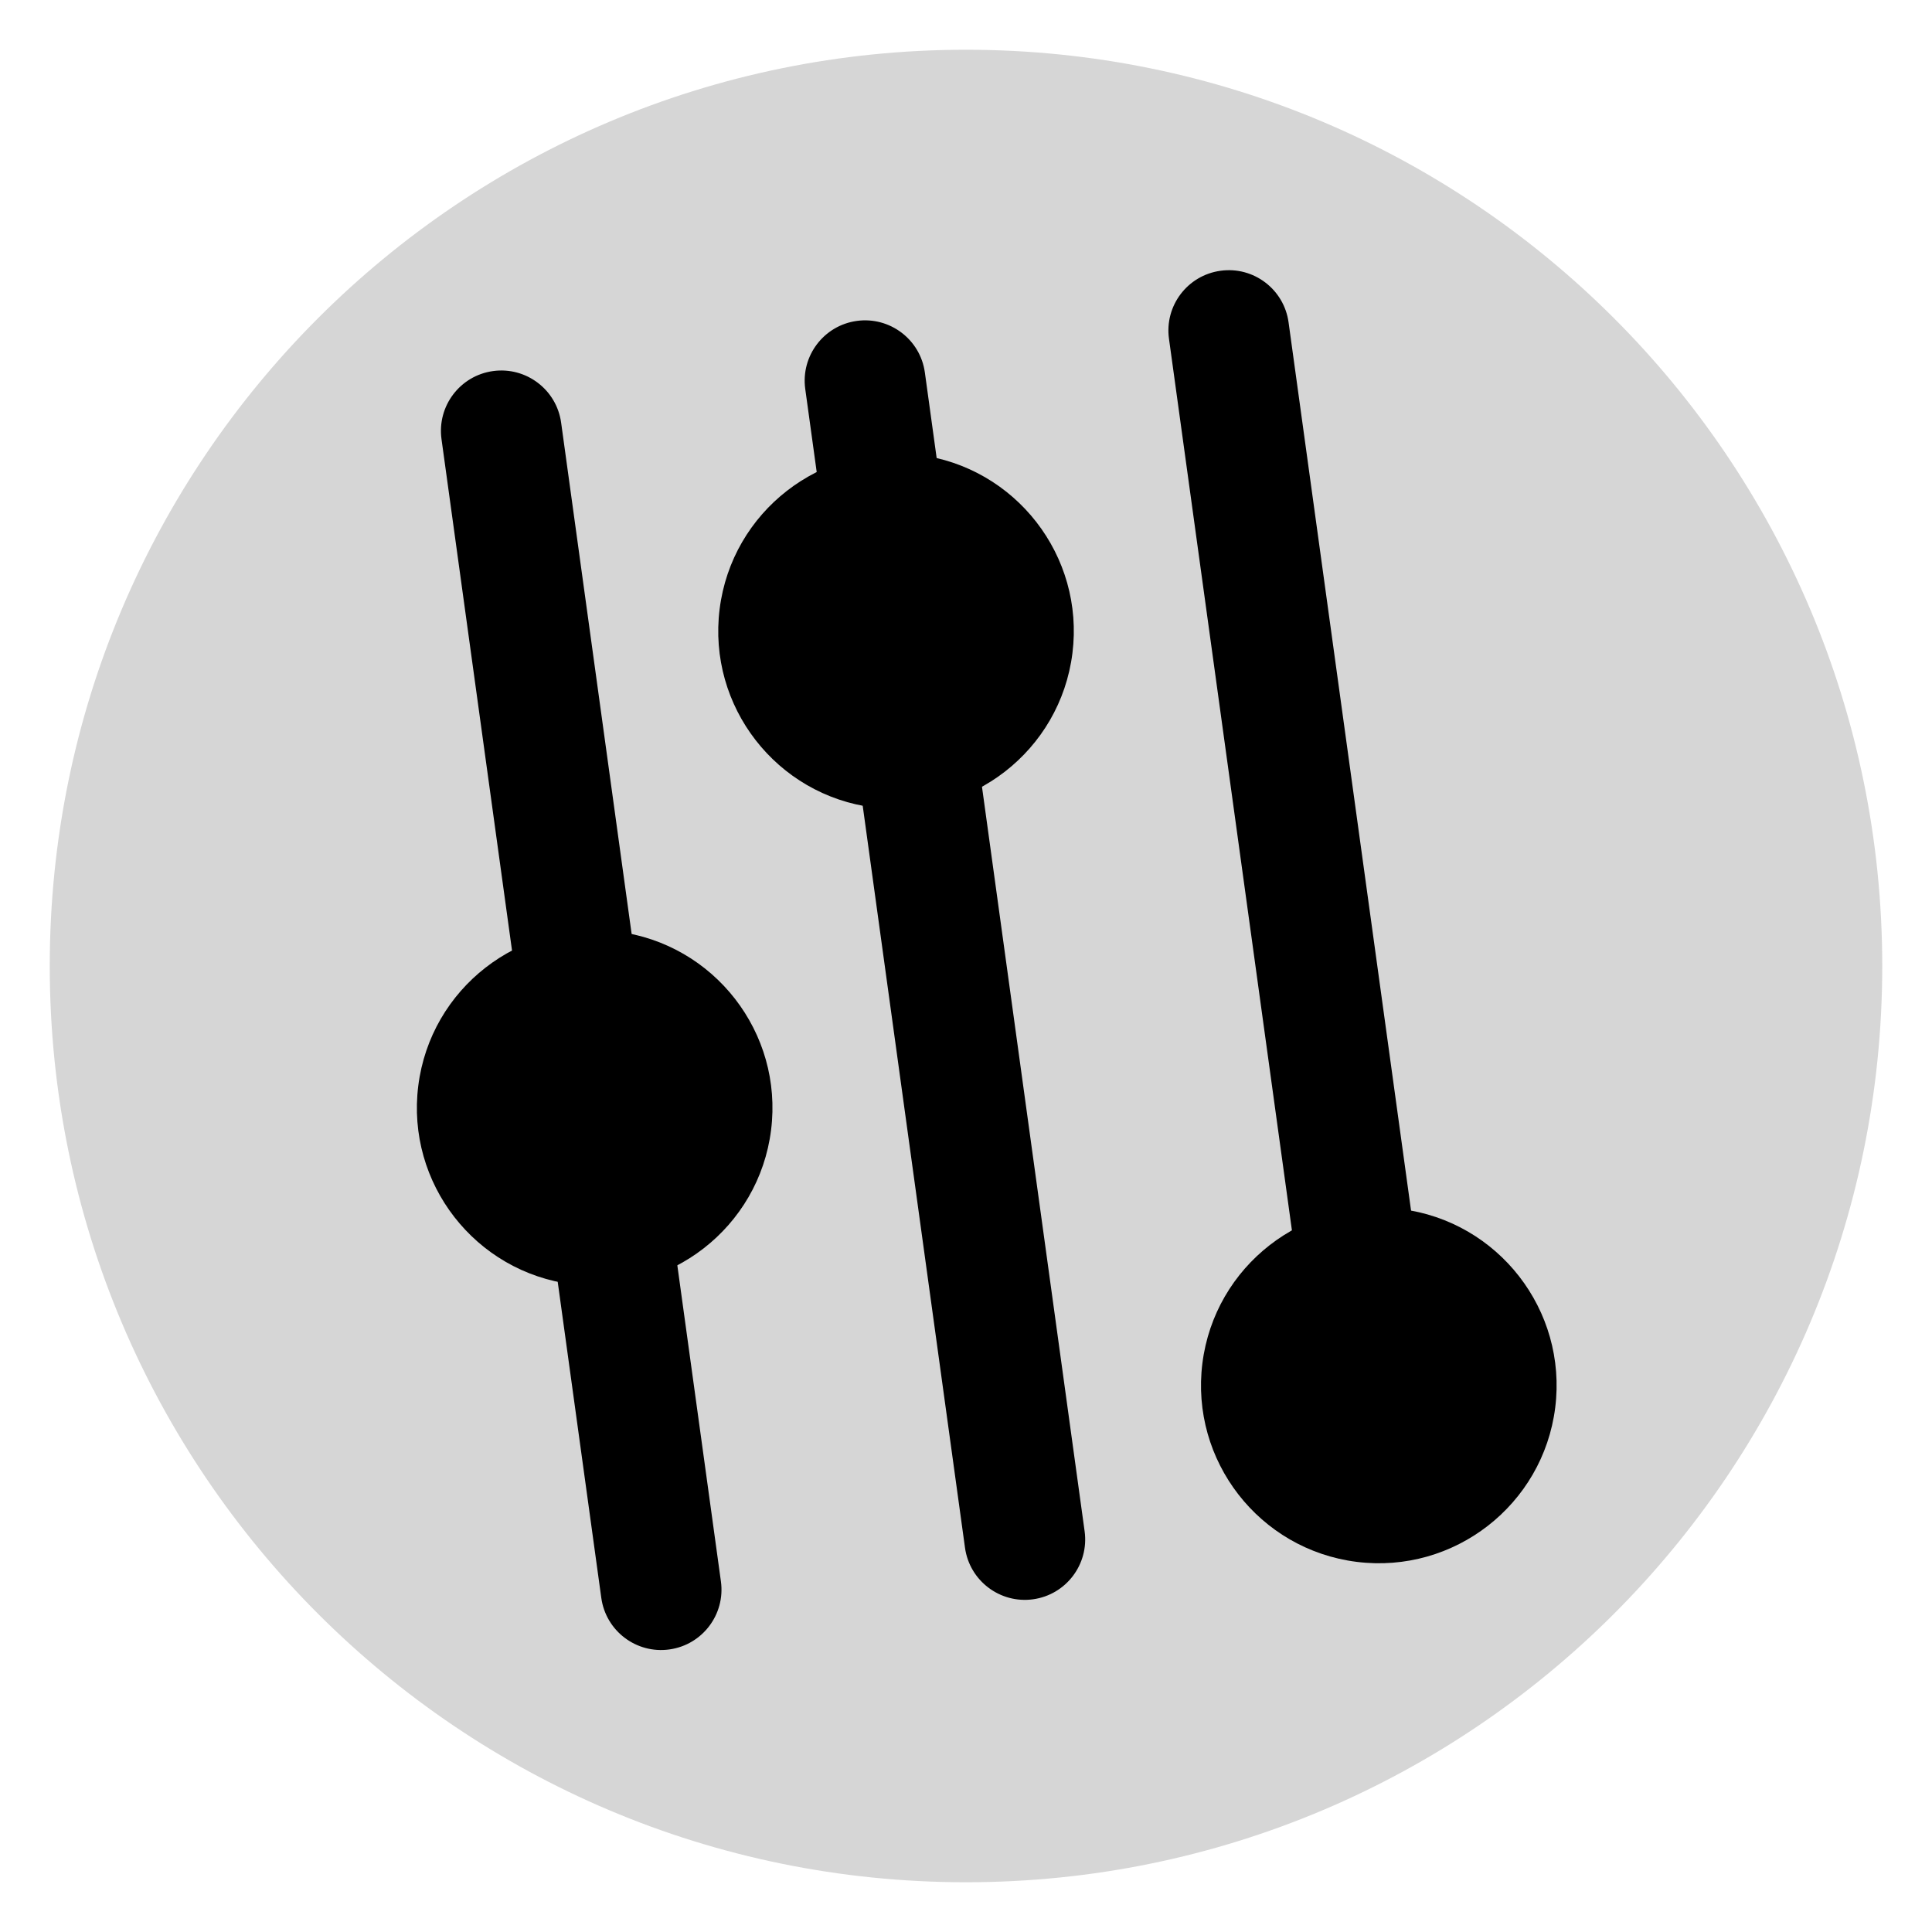
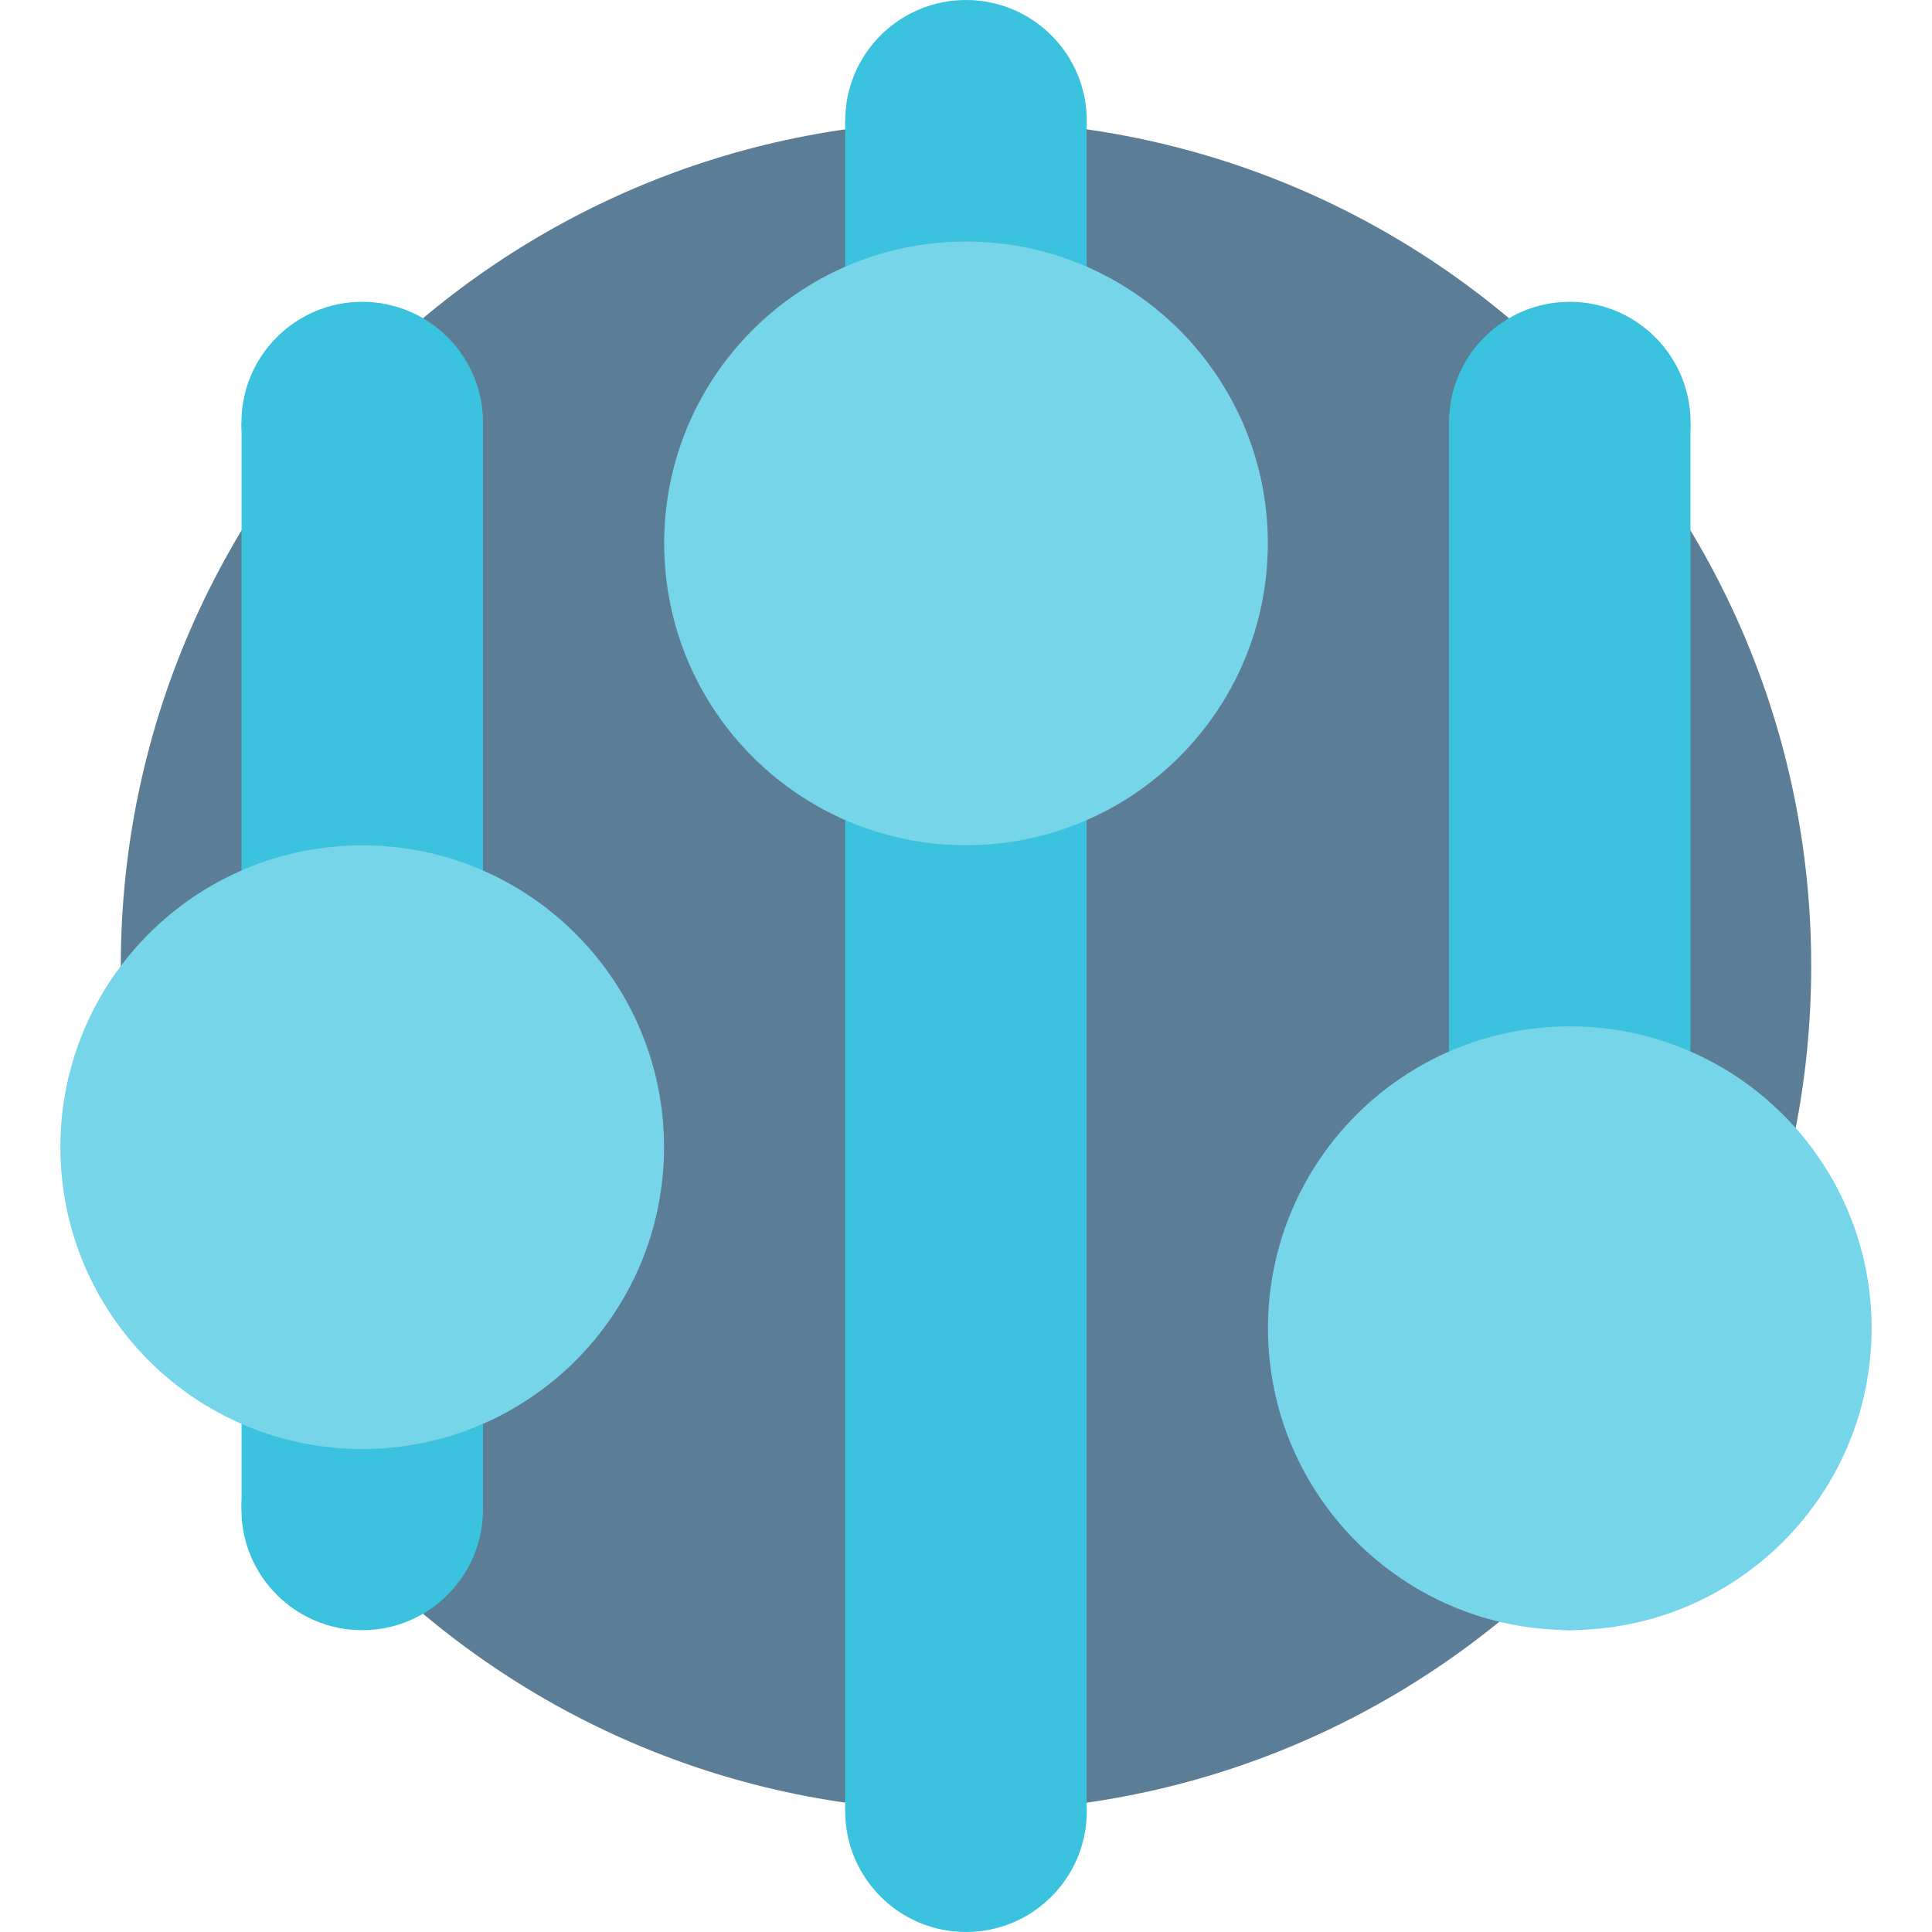
- <svg xmlns="http://www.w3.org/2000/svg" xmlns:xlink="http://www.w3.org/1999/xlink" clip-rule="evenodd" fill-rule="evenodd" stroke-linejoin="round" stroke-miterlimit="2" viewBox="0 0 48 48" version="1.1" id="svg31">
-   <defs id="defs35" />
-   <linearGradient id="a" x2="1" gradientTransform="matrix(-0.075894,-42.603,42.603,-0.075894,451.577,44.5399)" gradientUnits="userSpaceOnUse" xlink:href="#b">
-     <stop stop-color="#529ad6" offset="0" id="stop2" />
-     <stop stop-color="#62d0e5" offset="1" id="stop4" />
-   </linearGradient>
-   <linearGradient id="b" x2="1" gradientTransform="matrix(0 -35.3911 35.3911 0 1056.25 41.2823)" gradientUnits="userSpaceOnUse">
-     <stop stop-color="#003d83" offset="0" id="stop7" />
-     <stop stop-color="#139be3" offset="1" id="stop9" />
-   </linearGradient>
-   <clipPath id="c">
-     <path d="m31.78 7.385 26.88 33.61-3.566 11.055-29.099-1.237-10.671-10.3-1.484-30.384 10.16 14.971-1.189-16.356 10.064 15.109-1.095-16.468z" clip-rule="evenodd" id="path12" />
-   </clipPath>
-   <circle cx="24" cy="24" r="22.764" fill="url(#a)" id="circle15" style="fill-opacity:1;fill:#d6d6d6" />
-   <g fill="#ebebeb" id="g29" style="fill:#000000;fill-opacity:1">
-     <path d="m10.969 10.91 3.97 28.789c.113.821.871 1.395 1.691 1.281.82-.113 1.394-.87 1.281-1.69l-3.97-28.79c-.113-.82-.871-1.394-1.691-1.281s-1.394.87-1.281 1.691zm9.037-1.247 3.969 28.79c.113.82.871 1.394 1.691 1.281s1.394-.87 1.281-1.691l-3.969-28.789c-.113-.82-.871-1.394-1.691-1.281s-1.394.87-1.281 1.69zm9.037-1.246 3.97 28.79c.113.82.87 1.394 1.69 1.281.821-.113 1.395-.87 1.281-1.691l-3.97-28.789c-.113-.821-.87-1.395-1.69-1.281-.821.113-1.395.87-1.281 1.69z" id="path21" style="fill:#000000;fill-opacity:1" />
-     <path d="m15.324 23.143c2.419.304 4.137 2.514 3.833 4.933-.303 2.419-2.513 4.136-4.932 3.833-2.419-.304-4.137-2.514-3.833-4.933.303-2.418 2.513-4.136 4.932-3.833z" id="path23" style="fill:#000000;fill-opacity:1" />
-     <path d="m22.811 11.298c2.419.303 4.137 2.514 3.833 4.932-.303 2.419-2.513 4.137-4.932 3.833-2.419-.303-4.136-2.513-3.833-4.932s2.514-4.136 4.932-3.833z" id="path25" style="fill:#000000;fill-opacity:1" />
-     <path d="m34.806 30.038c2.418.304 4.136 2.514 3.833 4.933-.304 2.419-2.514 4.136-4.933 3.833-2.419-.304-4.136-2.514-3.833-4.933.304-2.418 2.514-4.136 4.933-3.833z" id="path27" style="fill:#000000;fill-opacity:1" />
+ <svg xmlns="http://www.w3.org/2000/svg" width="48" height="48" viewBox="0 0 12.7 12.7" version="1.1" id="svg725" xml:space="preserve">
+   <defs id="defs722">
+     <clipPath clipPathUnits="userSpaceOnUse" id="clipPath1098">
+       <g id="use1100" style="fill:#2e3335;fill-opacity:1;stroke-width:1;stroke-dasharray:none" clip-path="url(#clipPath5467)">
+         <rect style="fill:#2e3335;fill-opacity:1;stroke-width:1;stroke-dasharray:none" id="rect5473" width="0.529" height="3.704" x="0.529" y="0.265" transform="translate(-0.1322917)" />
+         <circle style="fill:#2e3335;fill-opacity:1;stroke-width:1;stroke-dasharray:none" id="circle5475" cx="0.794" cy="0.265" r="0.265" transform="translate(-0.1322917)" />
+         <circle style="fill:#2e3335;fill-opacity:1;stroke-width:1;stroke-dasharray:none" id="circle5477" cx="0.794" cy="3.969" r="0.265" transform="translate(-0.1322917)" />
+       </g>
+     </clipPath>
+     <clipPath clipPathUnits="userSpaceOnUse" id="clipPath212">
+       <g id="g216">
+         <g id="use214" style="fill:#2e3335;fill-opacity:1;stroke-width:1;stroke-dasharray:none" clip-path="url(#clipPath212)">
+           <circle style="clip-rule:evenodd;fill:#2e3335;fill-opacity:1;fill-rule:nonzero;stroke-width:1;stroke-linejoin:round;stroke-miterlimit:2;stroke-dasharray:none" id="circle218" cx="0.661" cy="2.514" r="0.661" />
+           <circle style="clip-rule:evenodd;fill:#2e3335;fill-opacity:1;fill-rule:nonzero;stroke-width:1;stroke-linejoin:round;stroke-miterlimit:2;stroke-dasharray:none" id="circle220" cx="2.117" cy="1.191" r="0.661" />
+           <circle style="clip-rule:evenodd;fill:#2e3335;fill-opacity:1;fill-rule:nonzero;stroke-width:1;stroke-linejoin:round;stroke-miterlimit:2;stroke-dasharray:none" id="circle222" cx="3.572" cy="3.572" r="0.661" />
+           <g id="g232" clip-path="url(#clipPath1098)" transform="translate(-0.1322917)" style="fill:#2e3335;fill-opacity:1;stroke-width:1;stroke-dasharray:none">
+             <g id="g230" style="fill:#2e3335;fill-opacity:1;stroke-width:1;stroke-dasharray:none">
+               <rect style="fill:#2e3335;fill-opacity:1;stroke-width:1;stroke-dasharray:none" id="rect224" width="0.529" height="3.704" x="0.529" y="0.265" />
+               <circle style="fill:#2e3335;fill-opacity:1;stroke-width:1;stroke-dasharray:none" id="circle226" cx="0.794" cy="0.265" r="0.265" />
+               <circle style="fill:#2e3335;fill-opacity:1;stroke-width:1;stroke-dasharray:none" id="circle228" cx="0.794" cy="3.969" r="0.265" />
+             </g>
+           </g>
+           <g id="g242" clip-path="url(#clipPath1098)" transform="translate(2.778125)" style="fill:#2e3335;fill-opacity:1;stroke-width:1;stroke-dasharray:none">
+             <g id="g240" style="fill:#2e3335;fill-opacity:1;stroke-width:1;stroke-dasharray:none">
+               <rect style="fill:#2e3335;fill-opacity:1;stroke-width:1;stroke-dasharray:none" id="rect234" width="0.529" height="3.704" x="0.529" y="0.265" />
+               <circle style="fill:#2e3335;fill-opacity:1;stroke-width:1;stroke-dasharray:none" id="circle236" cx="0.794" cy="0.265" r="0.265" />
+               <circle style="fill:#2e3335;fill-opacity:1;stroke-width:1;stroke-dasharray:none" id="circle238" cx="0.794" cy="3.969" r="0.265" />
+             </g>
+           </g>
+           <g id="g252" clip-path="url(#clipPath1098)" transform="translate(1.322917)" style="fill:#2e3335;fill-opacity:1;stroke-width:1;stroke-dasharray:none">
+             <g id="g250" style="fill:#2e3335;fill-opacity:1;stroke-width:1;stroke-dasharray:none">
+               <rect style="fill:#2e3335;fill-opacity:1;stroke-width:1;stroke-dasharray:none" id="rect244" width="0.529" height="3.704" x="0.529" y="0.265" />
+               <circle style="fill:#2e3335;fill-opacity:1;stroke-width:1;stroke-dasharray:none" id="circle246" cx="0.794" cy="0.265" r="0.265" />
+               <circle style="fill:#2e3335;fill-opacity:1;stroke-width:1;stroke-dasharray:none" id="circle248" cx="0.794" cy="3.969" r="0.265" />
+             </g>
+           </g>
+         </g>
+       </g>
+     </clipPath>
+     <clipPath clipPathUnits="userSpaceOnUse" id="clipPath5467">
+       <g id="g5471" transform="translate(0.1322917)">
+         <g id="use5469" style="fill:#2e3335;fill-opacity:1;stroke-width:1;stroke-dasharray:none" transform="translate(-0.1322917)" clip-path="url(#clipPath5467)">
+           <rect style="fill:#2e3335;fill-opacity:1;stroke-width:1;stroke-dasharray:none" id="rect5481" width="0.529" height="3.704" x="0.529" y="0.265" transform="translate(-0.1322917)" />
+           <circle style="fill:#2e3335;fill-opacity:1;stroke-width:1;stroke-dasharray:none" id="circle5483" cx="0.794" cy="0.265" r="0.265" transform="translate(-0.1322917)" />
+           <circle style="fill:#2e3335;fill-opacity:1;stroke-width:1;stroke-dasharray:none" id="circle5485" cx="0.794" cy="3.969" r="0.265" transform="translate(-0.1322917)" />
+         </g>
+       </g>
+     </clipPath>
+     <clipPath clipPathUnits="userSpaceOnUse" id="clipPath5537">
+       <g id="g5549">
+         <g id="g5547">
+           <g id="g5545" style="fill:#2e3335;fill-opacity:1;stroke-width:1;stroke-dasharray:none" clip-path="url(#clipPath5467)" transform="translate(1.322917)">
+             <rect style="fill:#2e3335;fill-opacity:1;stroke-width:1;stroke-dasharray:none" id="rect5539" width="0.529" height="3.704" x="0.529" y="0.265" transform="translate(-0.1322917)" />
+             <circle style="fill:#2e3335;fill-opacity:1;stroke-width:1;stroke-dasharray:none" id="circle5541" cx="0.794" cy="0.265" r="0.265" transform="translate(-0.1322917)" />
+             <circle style="fill:#2e3335;fill-opacity:1;stroke-width:1;stroke-dasharray:none" id="circle5543" cx="0.794" cy="3.969" r="0.265" transform="translate(-0.1322917)" />
+           </g>
+         </g>
+       </g>
+     </clipPath>
+     <clipPath clipPathUnits="userSpaceOnUse" id="clipPath5551">
+       <g id="g5563">
+         <g id="g5561">
+           <g id="g5559" style="fill:#2e3335;fill-opacity:1;stroke-width:1;stroke-dasharray:none" clip-path="url(#clipPath5467)" transform="translate(1.322917)">
+             <rect style="fill:#2e3335;fill-opacity:1;stroke-width:1;stroke-dasharray:none" id="rect5553" width="0.529" height="3.704" x="0.529" y="0.265" transform="translate(-0.1322917)" />
+             <circle style="fill:#2e3335;fill-opacity:1;stroke-width:1;stroke-dasharray:none" id="circle5555" cx="0.794" cy="0.265" r="0.265" transform="translate(-0.1322917)" />
+             <circle style="fill:#2e3335;fill-opacity:1;stroke-width:1;stroke-dasharray:none" id="circle5557" cx="0.794" cy="3.969" r="0.265" transform="translate(-0.1322917)" />
+           </g>
+         </g>
+       </g>
+     </clipPath>
+     <clipPath clipPathUnits="userSpaceOnUse" id="clipPath5565">
+       <g id="g5577">
+         <g id="g5575">
+           <g id="g5573" style="fill:#2e3335;fill-opacity:1;stroke-width:1;stroke-dasharray:none" clip-path="url(#clipPath5467)" transform="translate(1.322917)">
+             <rect style="fill:#2e3335;fill-opacity:1;stroke-width:1;stroke-dasharray:none" id="rect5567" width="0.529" height="3.704" x="0.529" y="0.265" transform="translate(-0.1322917)" />
+             <circle style="fill:#2e3335;fill-opacity:1;stroke-width:1;stroke-dasharray:none" id="circle5569" cx="0.794" cy="0.265" r="0.265" transform="translate(-0.1322917)" />
+             <circle style="fill:#2e3335;fill-opacity:1;stroke-width:1;stroke-dasharray:none" id="circle5571" cx="0.794" cy="3.969" r="0.265" transform="translate(-0.1322917)" />
+           </g>
+         </g>
+       </g>
+     </clipPath>
+   </defs>
+   <g id="layer1">
+     <circle style="fill:#5b7e96;fill-opacity:1;stroke-width:0.397" id="path38021" cx="6.35" cy="6.35" r="5.556" />
+     <rect style="fill:#3bc2df;fill-opacity:1;stroke-width:2.406;stroke-dasharray:none" id="rect1085" width="1.587" height="7.144" x="1.588" y="2.778" />
+     <circle style="fill:#3bc2df;fill-opacity:1;stroke-width:3;stroke-dasharray:none" id="path1087" cx="2.381" cy="2.778" r="0.794" />
+     <circle style="fill:#3bc2df;fill-opacity:1;stroke-width:3;stroke-dasharray:none" id="path1089" cx="2.381" cy="9.922" r="0.794" />
+     <rect style="fill:#3bc2df;fill-opacity:1;stroke-width:2.406;stroke-dasharray:none" id="rect7095" width="1.587" height="7.144" x="9.525" y="2.778" />
+     <circle style="fill:#3bc2df;fill-opacity:1;stroke-width:3;stroke-dasharray:none" id="circle7097" cx="10.319" cy="2.778" r="0.794" />
+     <circle style="fill:#3bc2df;fill-opacity:1;stroke-width:3;stroke-dasharray:none" id="circle7099" cx="10.319" cy="9.922" r="0.794" />
+     <rect style="fill:#3bc2df;fill-opacity:1;stroke-width:3;stroke-dasharray:none" id="rect7101" width="1.587" height="11.113" x="5.556" y="0.794" />
+     <circle style="fill:#3bc2df;fill-opacity:1;stroke-width:3;stroke-dasharray:none" id="circle7103" cx="6.35" cy="0.794" r="0.794" />
+     <circle style="fill:#3bc2df;fill-opacity:1;stroke-width:3;stroke-dasharray:none" id="circle7105" cx="6.35" cy="11.906" r="0.794" />
+     <circle style="clip-rule:evenodd;fill:#77d5ea;fill-opacity:1;fill-rule:nonzero;stroke-width:3;stroke-linejoin:round;stroke-miterlimit:2;stroke-dasharray:none" id="circle1029" cx="6.35" cy="3.572" r="1.984" />
+     <circle style="clip-rule:evenodd;fill:#77d5ea;fill-opacity:1;fill-rule:nonzero;stroke-width:3;stroke-linejoin:round;stroke-miterlimit:2;stroke-dasharray:none" id="circle1031" cx="10.319" cy="8.731" r="1.984" />
+     <circle style="clip-rule:evenodd;fill:#77d5ea;fill-opacity:1;fill-rule:nonzero;stroke-width:3;stroke-linejoin:round;stroke-miterlimit:2;stroke-dasharray:none" id="path1027" cx="2.381" cy="7.541" r="1.984" />
  </g>
</svg>
